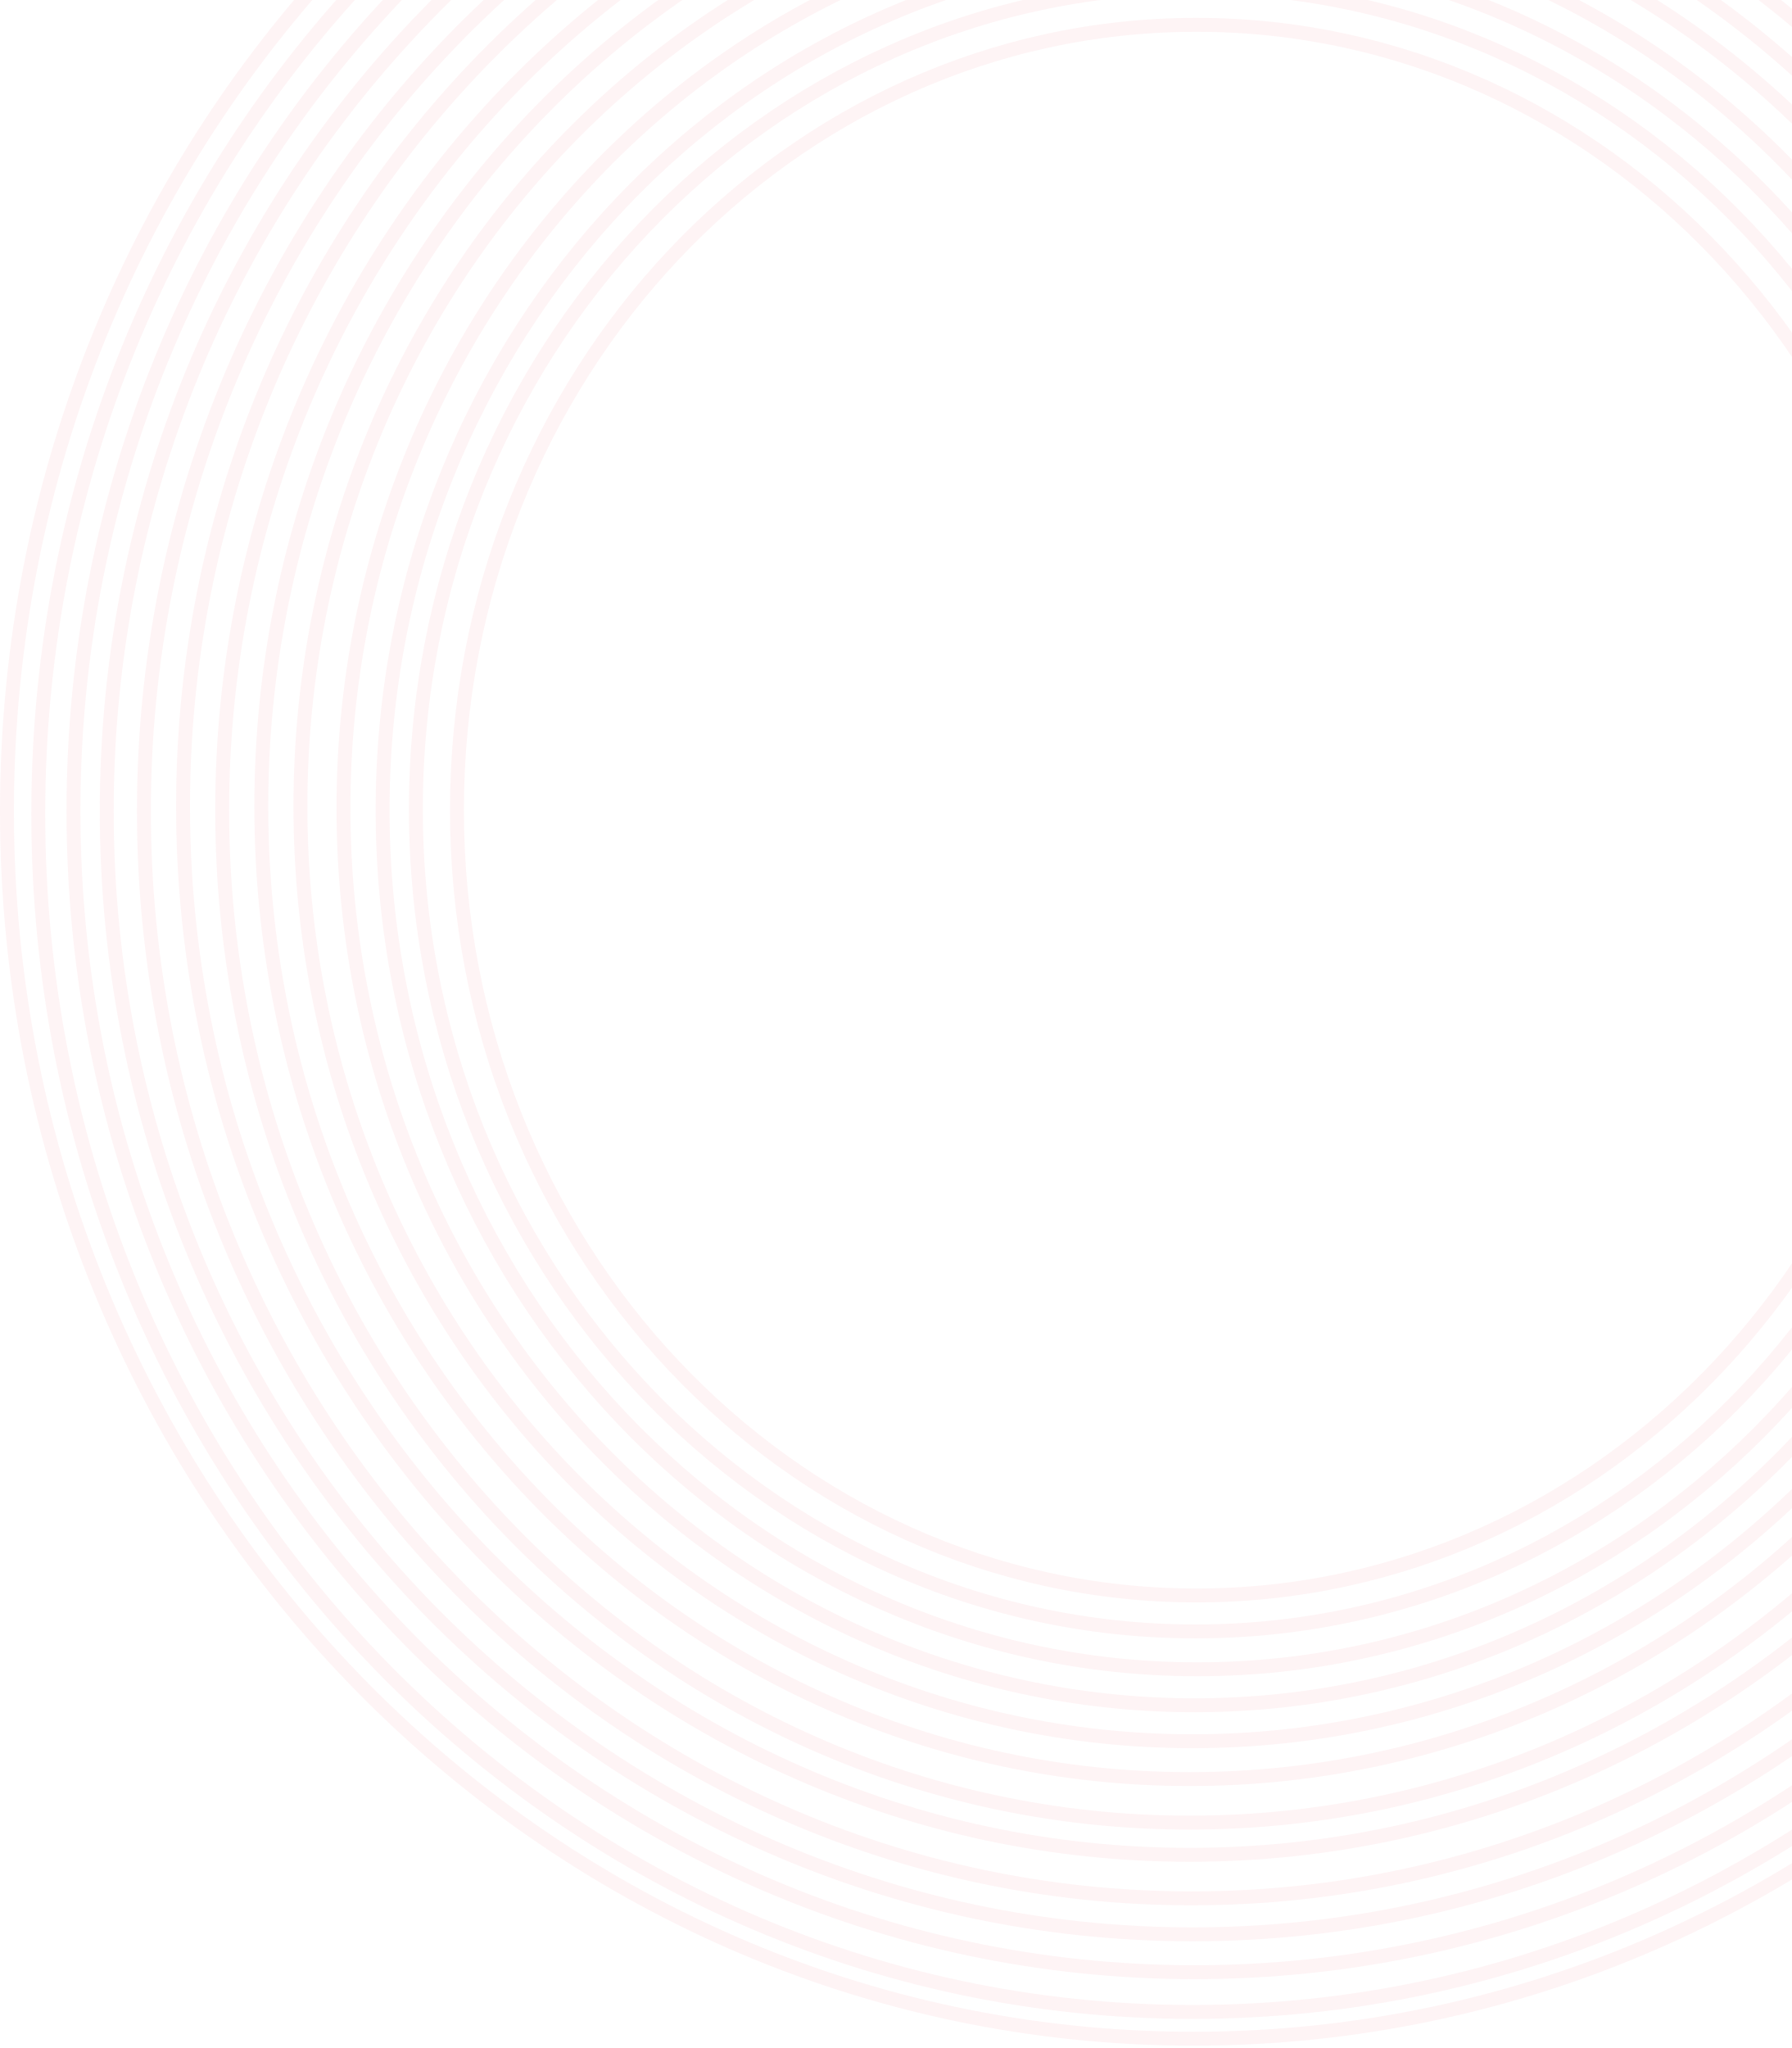
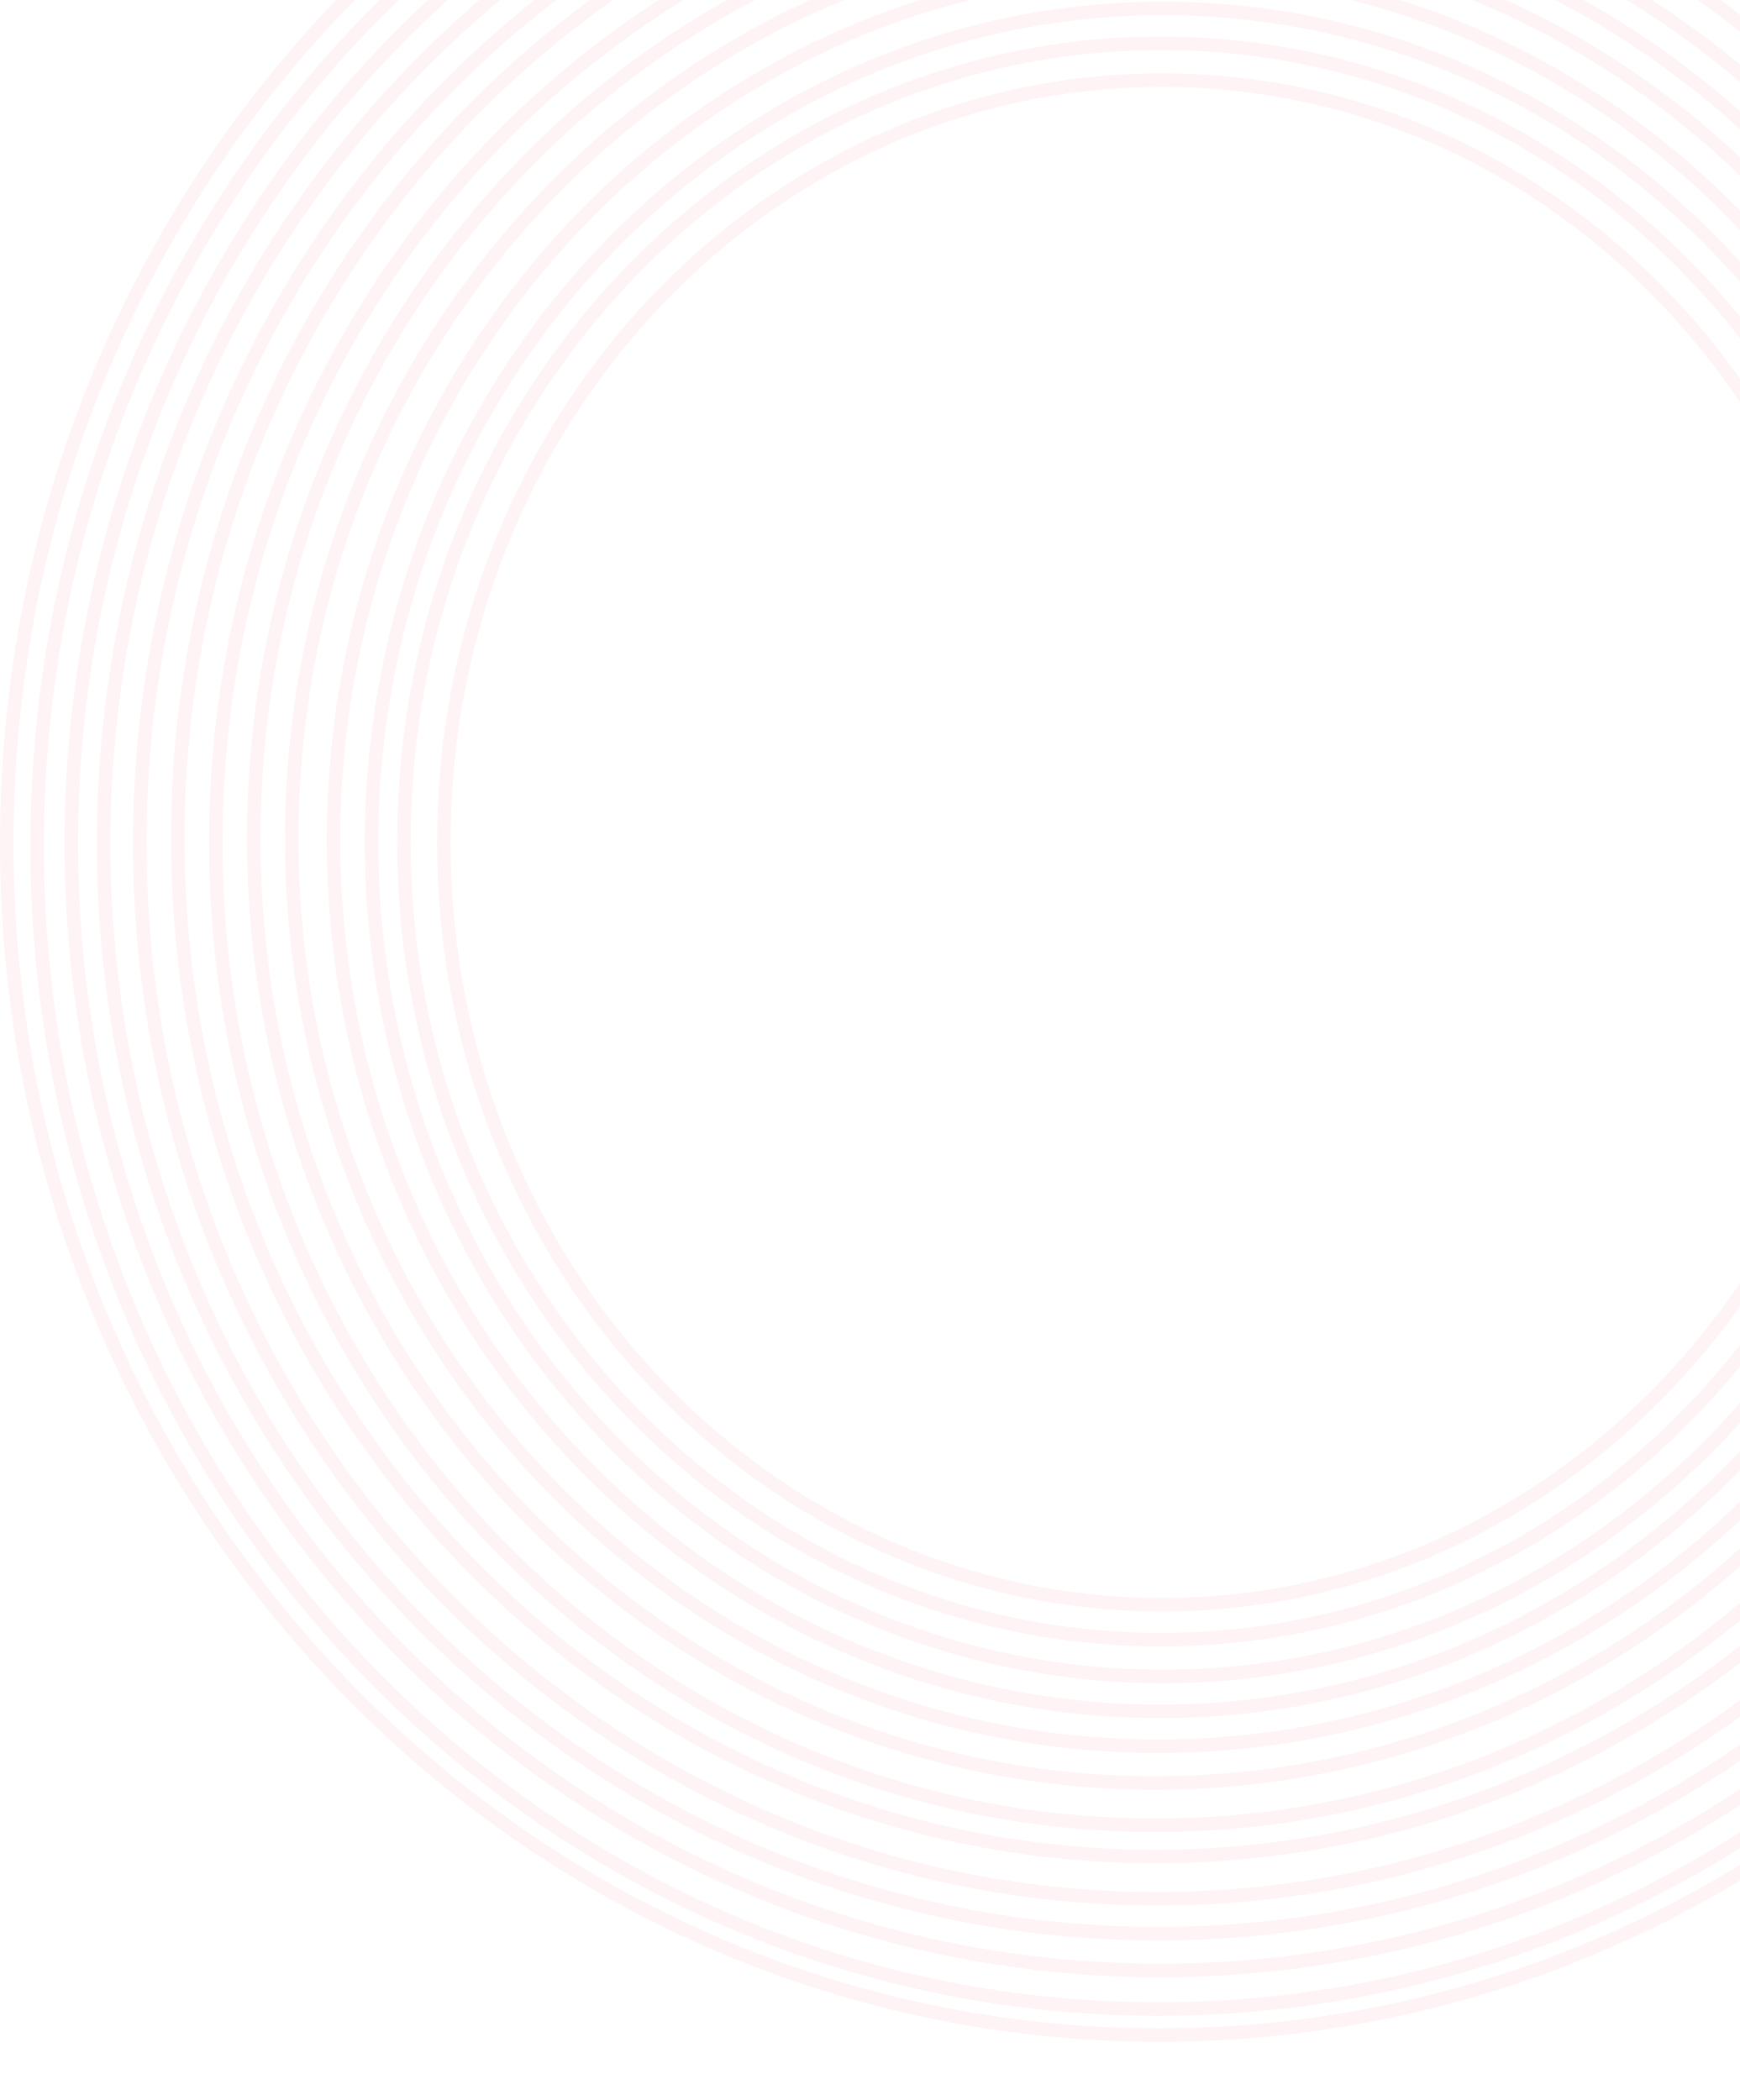
- <svg xmlns="http://www.w3.org/2000/svg" width="322" height="368" viewBox="0 0 322 368" fill="none">
+ <svg xmlns="http://www.w3.org/2000/svg" width="222" height="268" viewBox="0 0 322 368" fill="none">
  <path d="M427.75 145.791C427.75 267.632 332.236 366.332 214.5 366.332C96.764 366.332 1.25 267.632 1.25 145.791C1.25 23.95 96.764 -74.75 214.5 -74.75C332.236 -74.75 427.75 23.95 427.75 145.791Z" stroke="#F64F59" stroke-opacity="0.06" stroke-width="2.5" />
  <path d="M421.772 146.252C421.772 265.186 328.851 361.521 214.324 361.521C99.796 361.521 6.876 265.186 6.876 146.252C6.876 27.319 99.796 -69.016 214.324 -69.016C328.851 -69.016 421.772 27.319 421.772 146.252Z" stroke="#F64F59" stroke-opacity="0.06" stroke-width="2.5" />
  <path d="M416.145 145.742C416.145 261.009 325.903 354.377 214.675 354.377C103.447 354.377 13.205 261.009 13.205 145.742C13.205 30.475 103.447 -62.893 214.675 -62.893C325.903 -62.893 416.145 30.475 416.145 145.742Z" stroke="#F64F59" stroke-opacity="0.06" stroke-width="2.5" />
  <path d="M409.465 145.742C409.465 257.251 322.058 347.574 214.324 347.574C106.59 347.574 19.184 257.251 19.184 145.742C19.184 34.234 106.59 -56.09 214.324 -56.09C322.058 -56.09 409.465 34.234 409.465 145.742Z" stroke="#F64F59" stroke-opacity="0.06" stroke-width="2.5" />
  <path d="M402.431 145.742C402.431 253.685 318.091 341.111 214.148 341.111C110.205 341.111 25.864 253.685 25.864 145.742C25.864 37.8 110.205 -49.626 214.148 -49.626C318.091 -49.626 402.431 37.8 402.431 145.742Z" stroke="#F64F59" stroke-opacity="0.06" stroke-width="2.5" />
  <path d="M394.696 144.892C394.696 248.987 313.657 333.287 213.797 333.287C113.936 333.287 32.898 248.987 32.898 144.892C32.898 40.796 113.936 -43.503 213.797 -43.503C313.657 -43.503 394.696 40.796 394.696 144.892Z" stroke="#F64F59" stroke-opacity="0.06" stroke-width="2.5" />
  <path d="M387.663 145.572C387.663 246.104 309.768 327.504 213.797 327.504C117.826 327.504 39.931 246.104 39.931 145.572C39.931 45.04 117.826 -36.36 213.797 -36.36C309.768 -36.36 387.663 45.04 387.663 145.572Z" stroke="#F64F59" stroke-opacity="0.06" stroke-width="2.5" />
  <path d="M380.63 144.892C380.63 241.48 305.882 319.68 213.796 319.68C121.711 319.68 46.963 241.48 46.963 144.892C46.963 48.304 121.711 -29.896 213.796 -29.896C305.882 -29.896 380.63 48.304 380.63 144.892Z" stroke="#F64F59" stroke-opacity="0.06" stroke-width="2.5" />
  <path d="M374.653 144.892C374.653 237.722 302.817 312.877 214.324 312.877C125.831 312.877 53.996 237.722 53.996 144.892C53.996 52.061 125.831 -23.093 214.324 -23.093C302.817 -23.093 374.653 52.061 374.653 144.892Z" stroke="#F64F59" stroke-opacity="0.06" stroke-width="2.5" />
  <path d="M367.62 145.232C367.62 234.312 299.084 306.414 214.676 306.414C130.268 306.414 61.732 234.312 61.732 145.232C61.732 56.152 130.268 -15.949 214.676 -15.949C299.084 -15.949 367.62 56.152 367.62 145.232Z" stroke="#F64F59" stroke-opacity="0.06" stroke-width="2.5" />
  <path d="M361.642 145.572C361.642 230.895 296.018 299.95 215.203 299.95C134.388 299.95 68.765 230.895 68.765 145.572C68.765 60.249 134.388 -8.806 215.203 -8.806C296.018 -8.806 361.642 60.249 361.642 145.572Z" stroke="#F64F59" stroke-opacity="0.06" stroke-width="2.5" />
  <path d="M354.961 145.402C354.961 227.062 292.171 293.147 214.852 293.147C137.533 293.147 74.743 227.062 74.743 145.402C74.743 63.742 137.533 -2.343 214.852 -2.343C292.171 -2.343 354.961 63.742 354.961 145.402Z" stroke="#F64F59" stroke-opacity="0.06" stroke-width="2.5" />
  <path d="M347.928 145.572C347.928 223.577 288.357 286.683 215.027 286.683C141.697 286.683 82.127 223.577 82.127 145.572C82.127 67.567 141.697 4.461 215.027 4.461C288.357 4.461 347.928 67.567 347.928 145.572Z" stroke="#F64F59" stroke-opacity="0.06" stroke-width="2.5" />
</svg>
